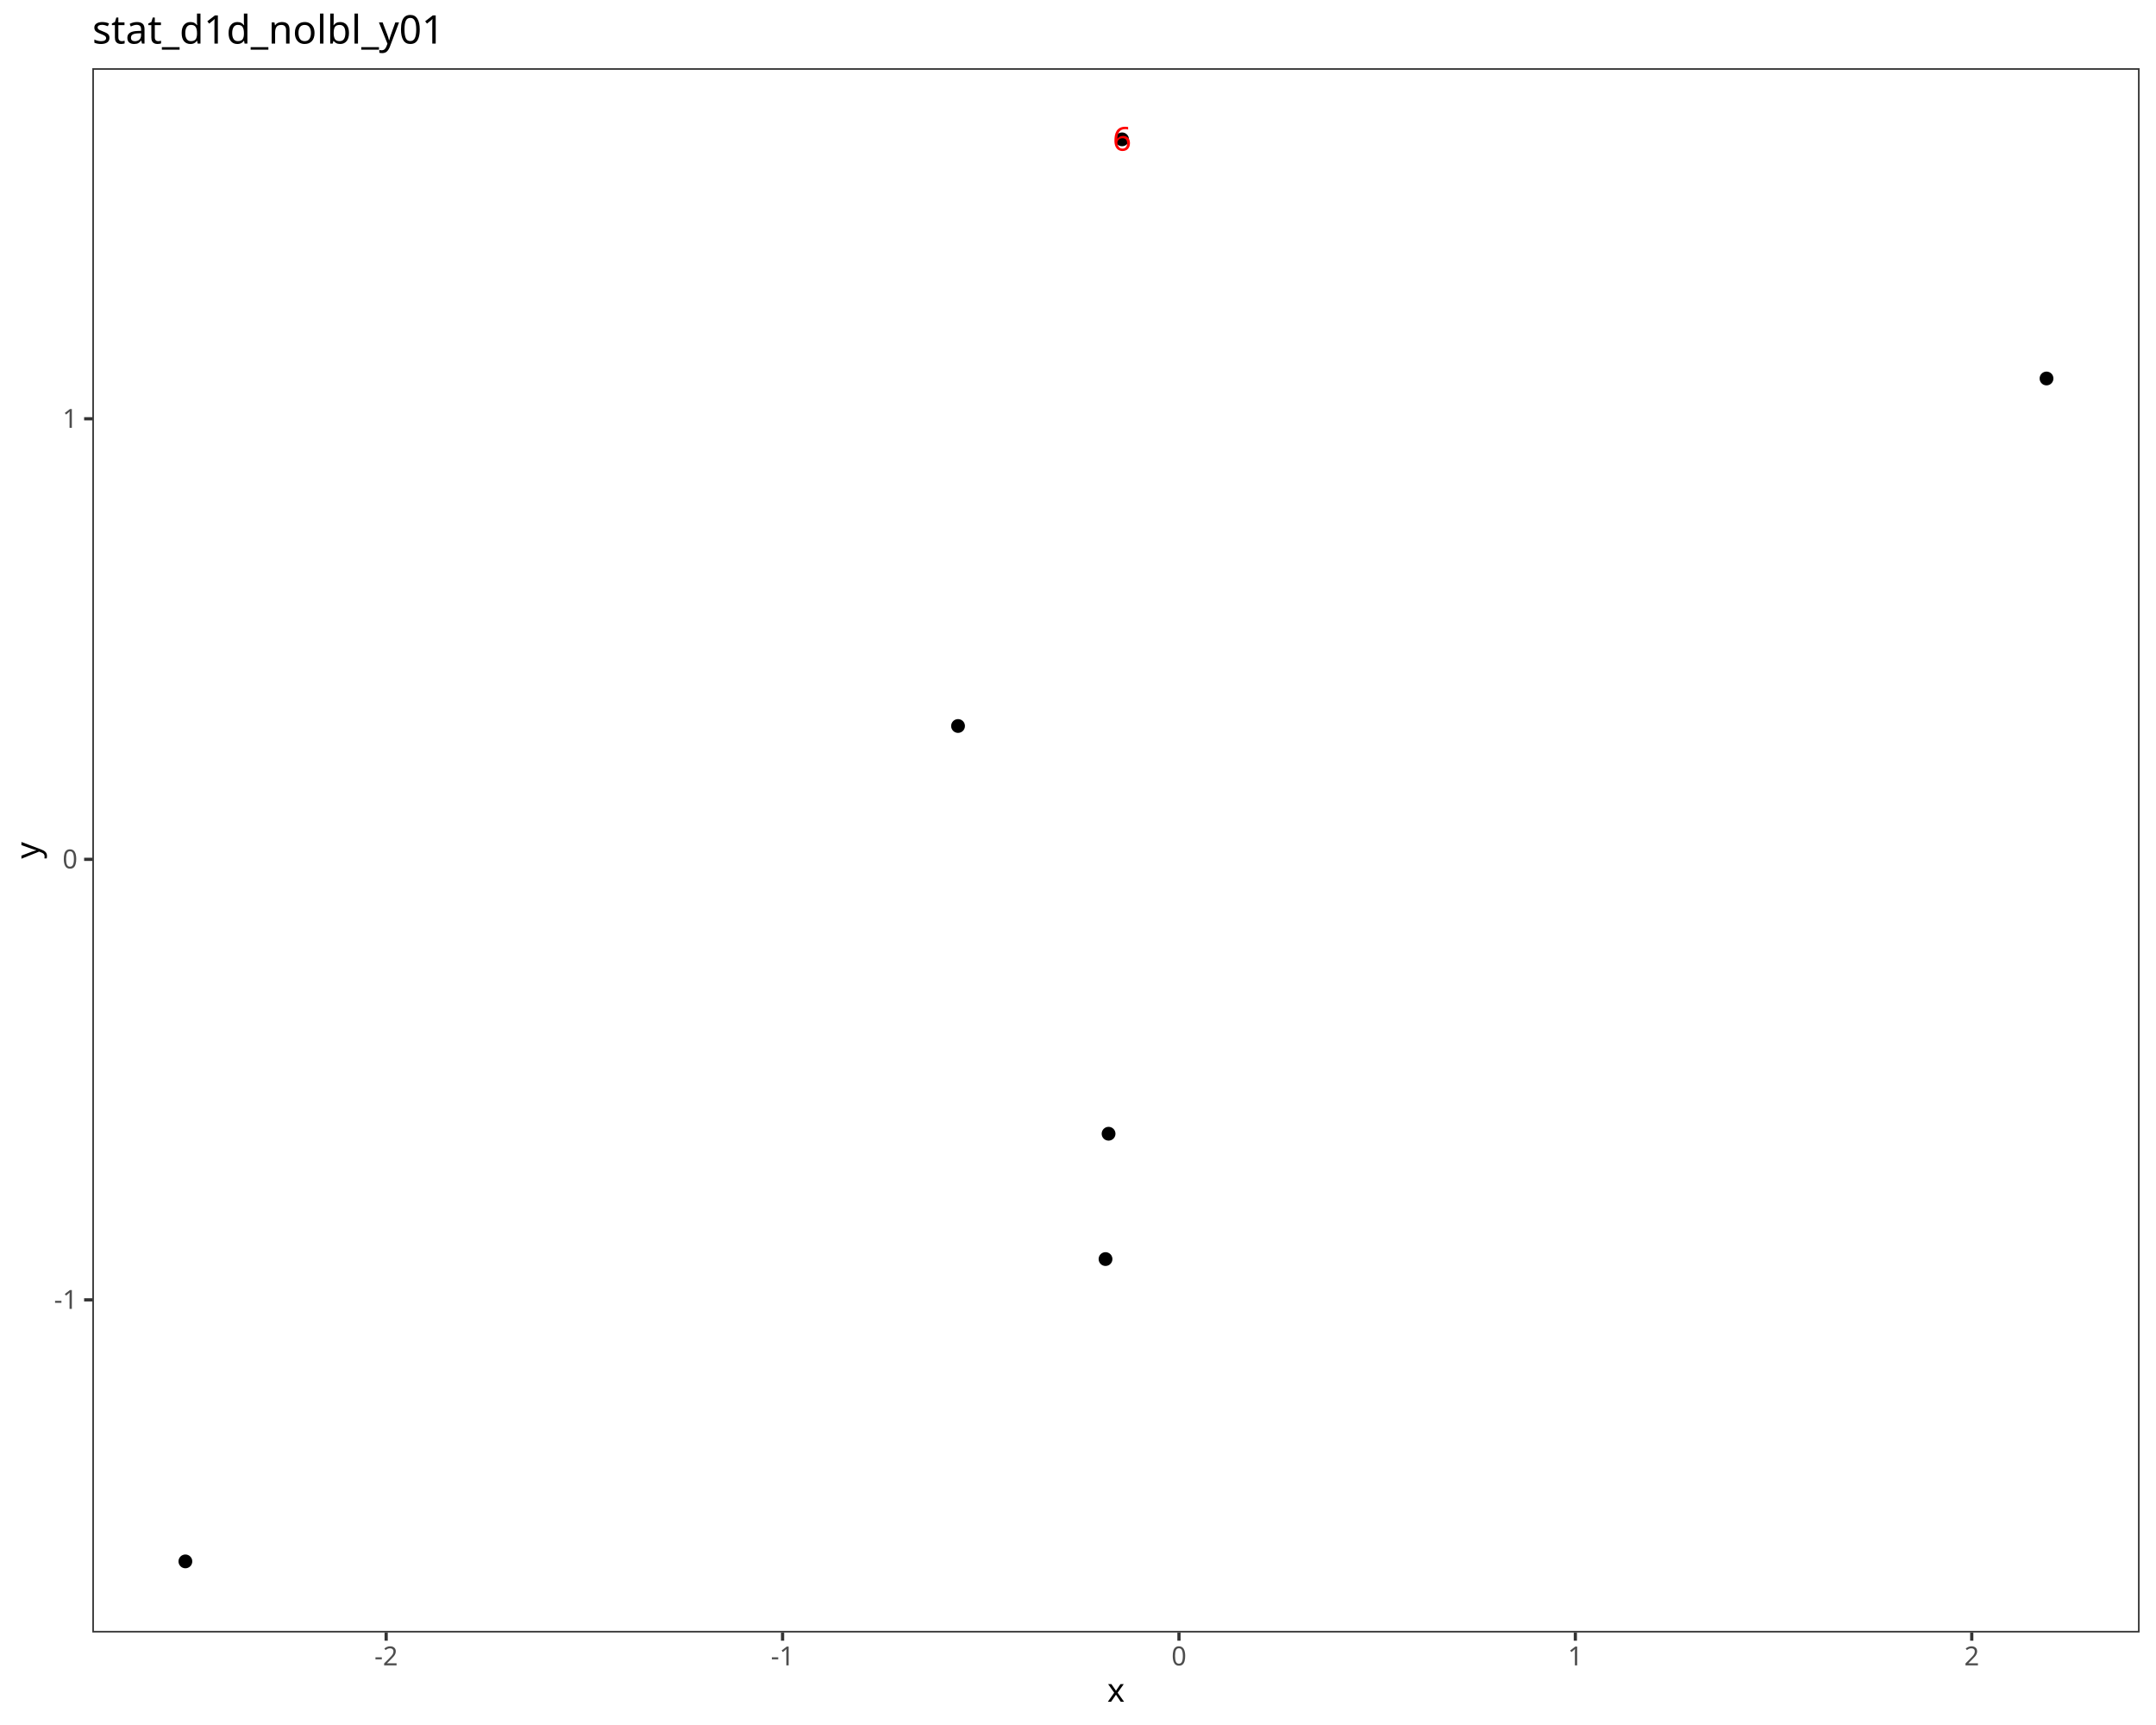
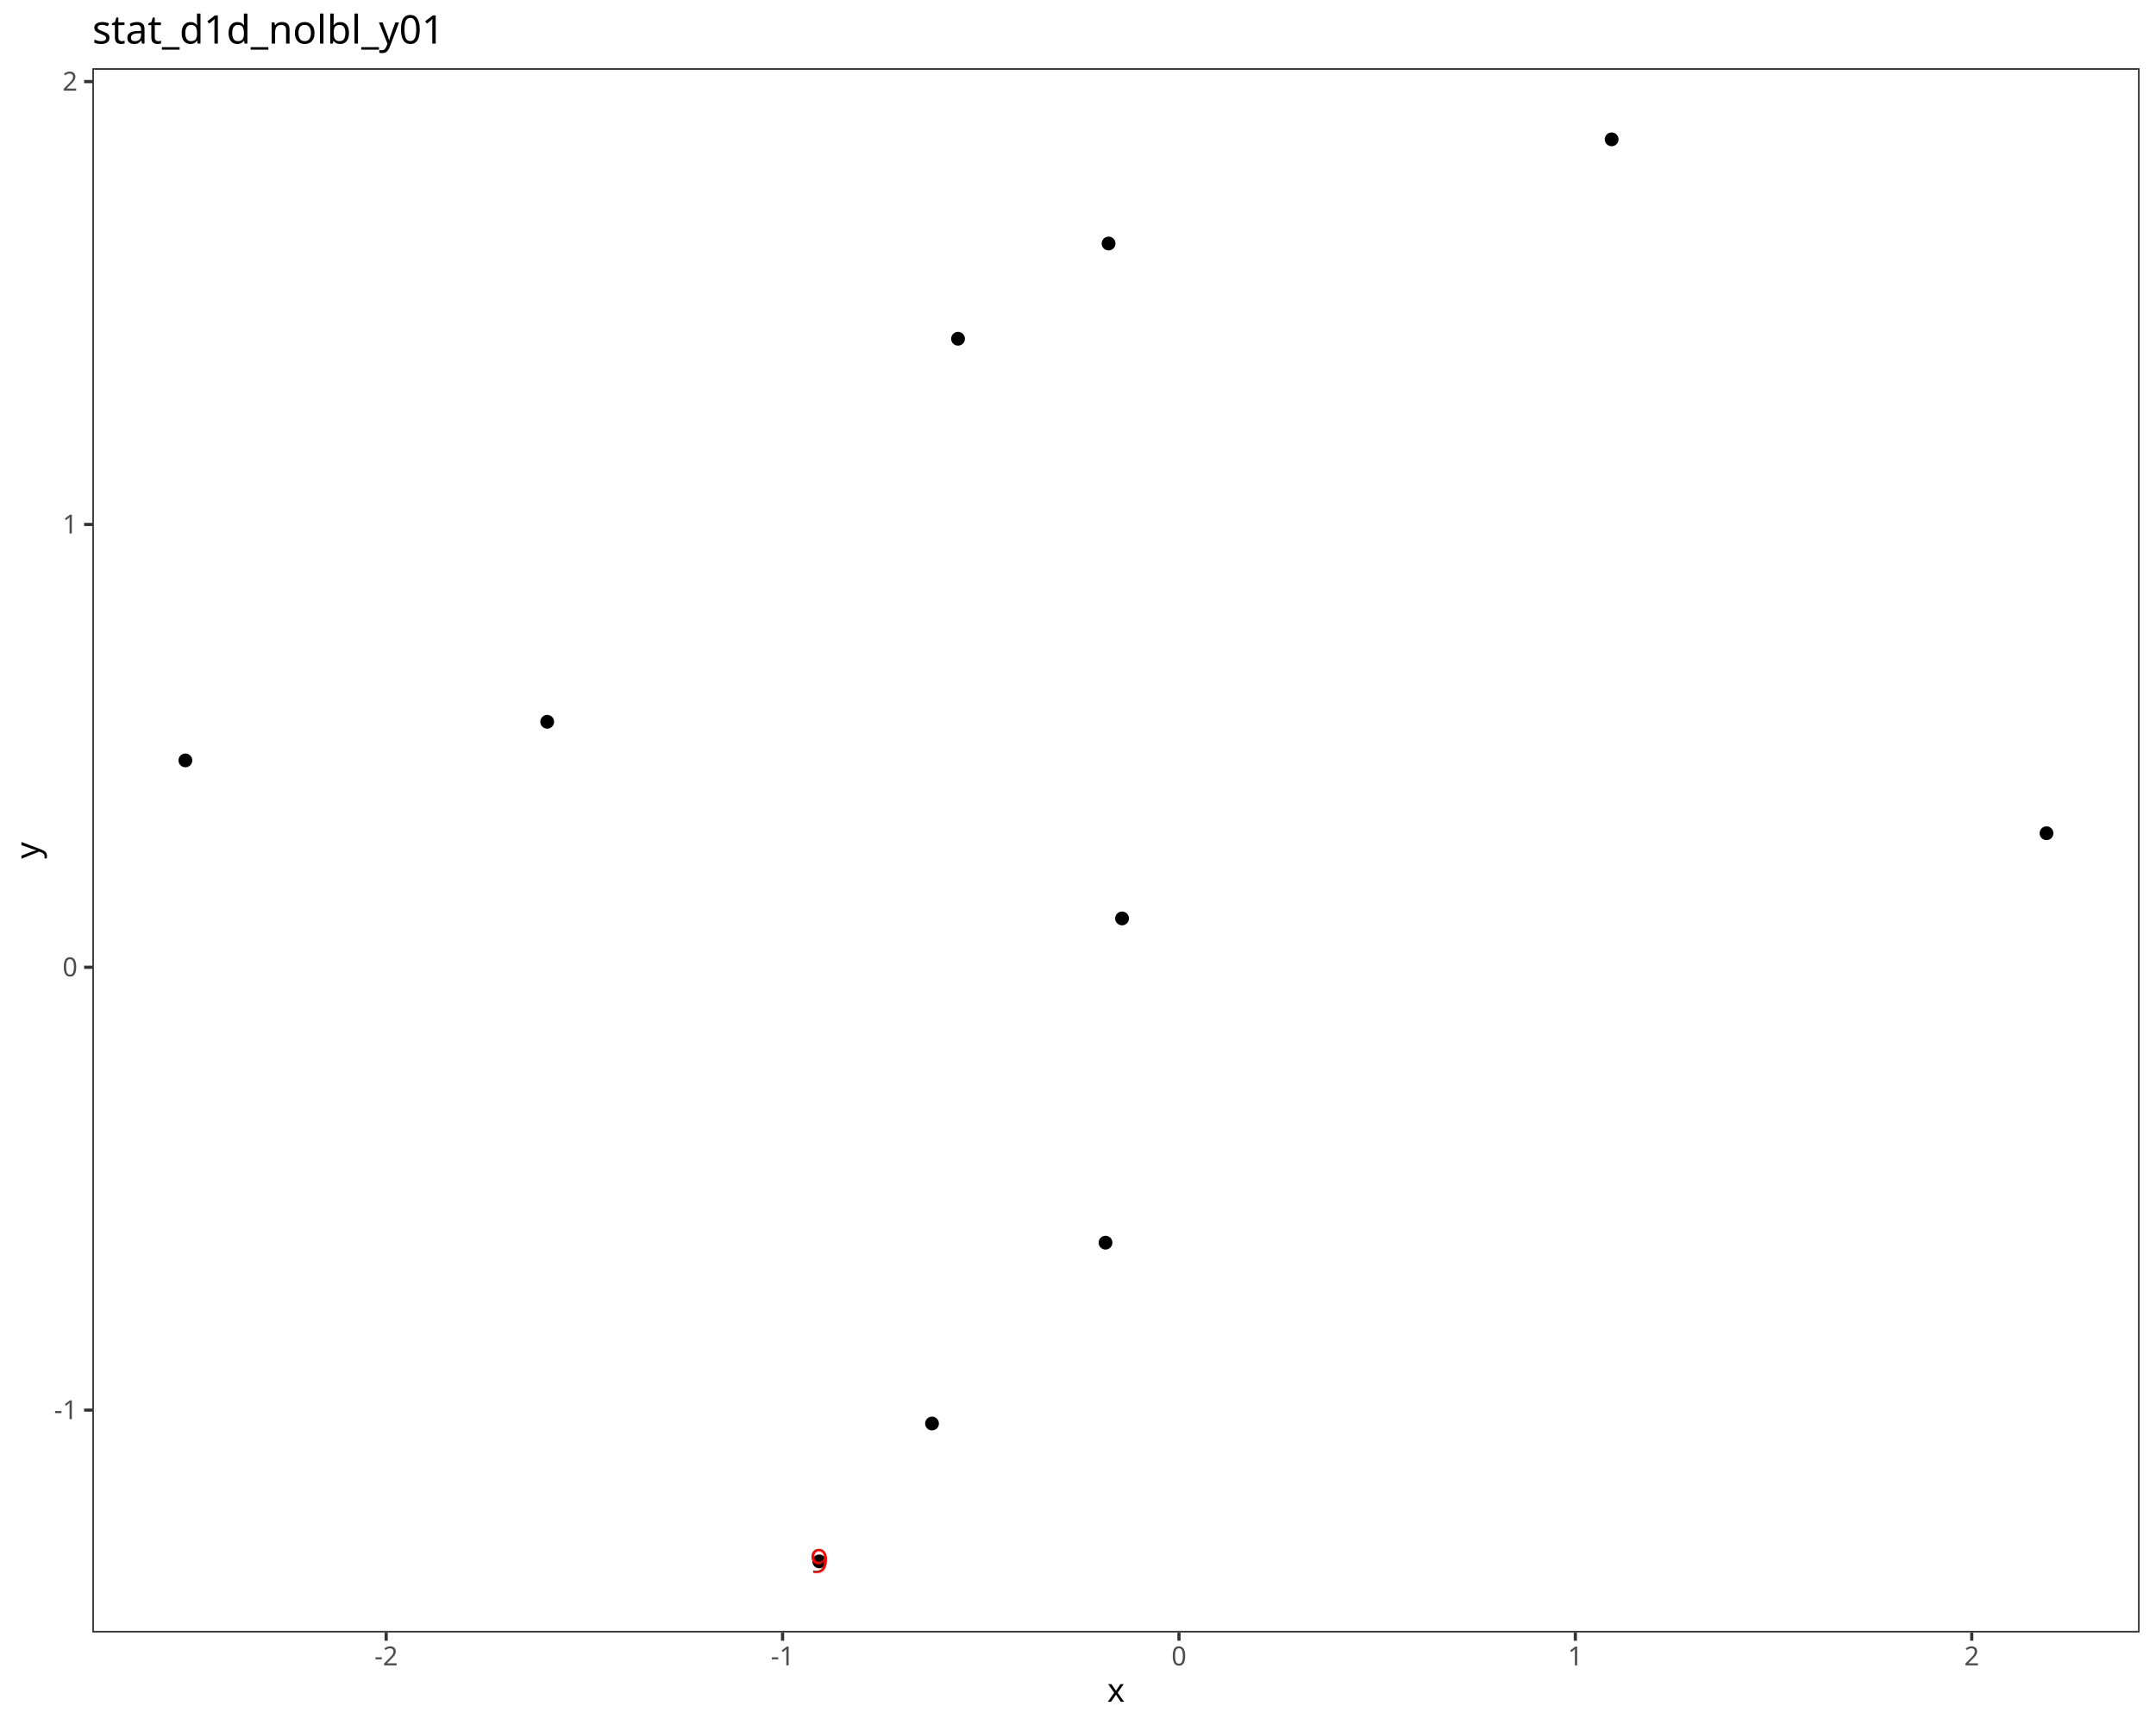
<svg xmlns="http://www.w3.org/2000/svg" class="svglite" data-engine-version="2.0" width="720.00pt" height="576.00pt" viewBox="0 0 720.00 576.00">
  <defs>
    <style type="text/css">
    .svglite line, .svglite polyline, .svglite polygon, .svglite path, .svglite rect, .svglite circle {
      fill: none;
      stroke: #000000;
      stroke-linecap: round;
      stroke-linejoin: round;
      stroke-miterlimit: 10.00;
    }
  </style>
  </defs>
  <rect width="100%" height="100%" style="stroke: none; fill: #FFFFFF;" />
  <defs>
    <clipPath id="cpMC4wMHw3MjAuMDB8MC4wMHw1NzYuMDA=">
      <rect x="0.00" y="0.00" width="720.00" height="576.00" />
    </clipPath>
  </defs>
  <g clip-path="url(#cpMC4wMHw3MjAuMDB8MC4wMHw1NzYuMDA=)">
    <rect x="0.00" y="0.00" width="720.00" height="576.00" style="stroke-width: 1.07; stroke: #FFFFFF; fill: #FFFFFF;" />
  </g>
  <defs>
    <clipPath id="cpMzAuODN8NzE0LjUyfDIyLjc4fDU0NS4xMQ==">
      <rect x="30.83" y="22.78" width="683.69" height="522.33" />
    </clipPath>
  </defs>
  <g clip-path="url(#cpMzAuODN8NzE0LjUyfDIyLjc4fDU0NS4xMQ==)">
    <rect x="30.83" y="22.78" width="683.69" height="522.33" style="stroke-width: 1.07; stroke: none; fill: #FFFFFF;" />
-     <circle cx="683.44" cy="126.38" r="1.95" style="stroke-width: 0.71; fill: #000000;" />
-     <circle cx="370.21" cy="378.57" r="1.95" style="stroke-width: 0.71; fill: #000000;" />
-     <circle cx="369.19" cy="420.42" r="1.95" style="stroke-width: 0.71; fill: #000000;" />
-     <circle cx="61.91" cy="521.37" r="1.95" style="stroke-width: 0.71; fill: #000000;" />
-     <circle cx="319.94" cy="242.42" r="1.95" style="stroke-width: 0.71; fill: #000000;" />
-     <circle cx="374.71" cy="46.53" r="1.95" style="stroke-width: 0.71; fill: #000000;" />
-     <text x="374.71" y="50.32" text-anchor="middle" style="font-size: 11.04px; fill: #FF0000; font-family: sans;" textLength="6.14px" lengthAdjust="spacingAndGlyphs">6</text>
+     <circle cx="683.44" cy="278.23" r="1.95" style="stroke-width: 0.71; fill: #000000;" />
+     <circle cx="370.21" cy="81.31" r="1.95" style="stroke-width: 0.71; fill: #000000;" />
+     <circle cx="369.19" cy="414.94" r="1.95" style="stroke-width: 0.71; fill: #000000;" />
+     <circle cx="61.91" cy="253.91" r="1.95" style="stroke-width: 0.71; fill: #000000;" />
+     <circle cx="319.94" cy="113.12" r="1.95" style="stroke-width: 0.71; fill: #000000;" />
+     <circle cx="374.71" cy="306.68" r="1.95" style="stroke-width: 0.71; fill: #000000;" />
+     <circle cx="538.21" cy="46.53" r="1.95" style="stroke-width: 0.71; fill: #000000;" />
+     <circle cx="311.25" cy="475.33" r="1.95" style="stroke-width: 0.71; fill: #000000;" />
+     <circle cx="273.59" cy="521.37" r="1.95" style="stroke-width: 0.71; fill: #000000;" />
+     <circle cx="182.74" cy="241.01" r="1.95" style="stroke-width: 0.71; fill: #000000;" />
+     <text x="273.59" y="525.17" text-anchor="middle" style="font-size: 11.04px; fill: #FF0000; font-family: sans;" textLength="6.14px" lengthAdjust="spacingAndGlyphs">9</text>
    <rect x="30.83" y="22.78" width="683.69" height="522.33" style="stroke-width: 1.07; stroke: #333333;" />
  </g>
  <g clip-path="url(#cpMC4wMHw3MjAuMDB8MC4wMHw1NzYuMDA=)">
-     <text x="25.90" y="437.06" text-anchor="end" style="font-size: 8.80px; fill: #4D4D4D; font-family: sans;" textLength="7.82px" lengthAdjust="spacingAndGlyphs">-1</text>
-     <text x="25.90" y="289.97" text-anchor="end" style="font-size: 8.80px; fill: #4D4D4D; font-family: sans;" textLength="4.89px" lengthAdjust="spacingAndGlyphs">0</text>
-     <text x="25.90" y="142.87" text-anchor="end" style="font-size: 8.80px; fill: #4D4D4D; font-family: sans;" textLength="4.89px" lengthAdjust="spacingAndGlyphs">1</text>
-     <polyline points="28.09,434.04 30.83,434.04 " style="stroke-width: 1.07; stroke: #333333; stroke-linecap: butt;" />
-     <polyline points="28.09,286.94 30.83,286.94 " style="stroke-width: 1.07; stroke: #333333; stroke-linecap: butt;" />
-     <polyline points="28.09,139.84 30.83,139.84 " style="stroke-width: 1.07; stroke: #333333; stroke-linecap: butt;" />
+     <text x="25.90" y="473.88" text-anchor="end" style="font-size: 8.80px; fill: #4D4D4D; font-family: sans;" textLength="7.82px" lengthAdjust="spacingAndGlyphs">-1</text>
+     <text x="25.90" y="326.01" text-anchor="end" style="font-size: 8.80px; fill: #4D4D4D; font-family: sans;" textLength="4.89px" lengthAdjust="spacingAndGlyphs">0</text>
+     <text x="25.90" y="178.14" text-anchor="end" style="font-size: 8.80px; fill: #4D4D4D; font-family: sans;" textLength="4.89px" lengthAdjust="spacingAndGlyphs">1</text>
+     <text x="25.90" y="30.28" text-anchor="end" style="font-size: 8.80px; fill: #4D4D4D; font-family: sans;" textLength="4.89px" lengthAdjust="spacingAndGlyphs">2</text>
+     <polyline points="28.09,470.85 30.83,470.85 " style="stroke-width: 1.07; stroke: #333333; stroke-linecap: butt;" />
+     <polyline points="28.09,322.98 30.83,322.98 " style="stroke-width: 1.07; stroke: #333333; stroke-linecap: butt;" />
+     <polyline points="28.09,175.12 30.83,175.12 " style="stroke-width: 1.07; stroke: #333333; stroke-linecap: butt;" />
+     <polyline points="28.09,27.25 30.83,27.25 " style="stroke-width: 1.07; stroke: #333333; stroke-linecap: butt;" />
    <polyline points="128.96,547.85 128.96,545.11 " style="stroke-width: 1.07; stroke: #333333; stroke-linecap: butt;" />
    <polyline points="261.34,547.85 261.34,545.11 " style="stroke-width: 1.07; stroke: #333333; stroke-linecap: butt;" />
    <polyline points="393.72,547.85 393.72,545.11 " style="stroke-width: 1.07; stroke: #333333; stroke-linecap: butt;" />
    <polyline points="526.09,547.85 526.09,545.11 " style="stroke-width: 1.07; stroke: #333333; stroke-linecap: butt;" />
    <polyline points="658.47,547.85 658.47,545.11 " style="stroke-width: 1.07; stroke: #333333; stroke-linecap: butt;" />
    <text x="128.96" y="556.10" text-anchor="middle" style="font-size: 8.80px; fill: #4D4D4D; font-family: sans;" textLength="7.82px" lengthAdjust="spacingAndGlyphs">-2</text>
    <text x="261.34" y="556.10" text-anchor="middle" style="font-size: 8.80px; fill: #4D4D4D; font-family: sans;" textLength="7.82px" lengthAdjust="spacingAndGlyphs">-1</text>
    <text x="393.72" y="556.10" text-anchor="middle" style="font-size: 8.80px; fill: #4D4D4D; font-family: sans;" textLength="4.89px" lengthAdjust="spacingAndGlyphs">0</text>
    <text x="526.09" y="556.10" text-anchor="middle" style="font-size: 8.80px; fill: #4D4D4D; font-family: sans;" textLength="4.89px" lengthAdjust="spacingAndGlyphs">1</text>
    <text x="658.47" y="556.10" text-anchor="middle" style="font-size: 8.80px; fill: #4D4D4D; font-family: sans;" textLength="4.89px" lengthAdjust="spacingAndGlyphs">2</text>
    <text x="372.67" y="568.24" text-anchor="middle" style="font-size: 11.00px; font-family: sans;" textLength="5.50px" lengthAdjust="spacingAndGlyphs">x</text>
    <text transform="translate(13.05,283.95) rotate(-90)" text-anchor="middle" style="font-size: 11.00px; font-family: sans;" textLength="5.50px" lengthAdjust="spacingAndGlyphs">y</text>
    <text x="30.83" y="14.56" style="font-size: 13.20px; font-family: sans;" textLength="114.51px" lengthAdjust="spacingAndGlyphs">stat_d1d_nolbl_y01</text>
  </g>
</svg>
